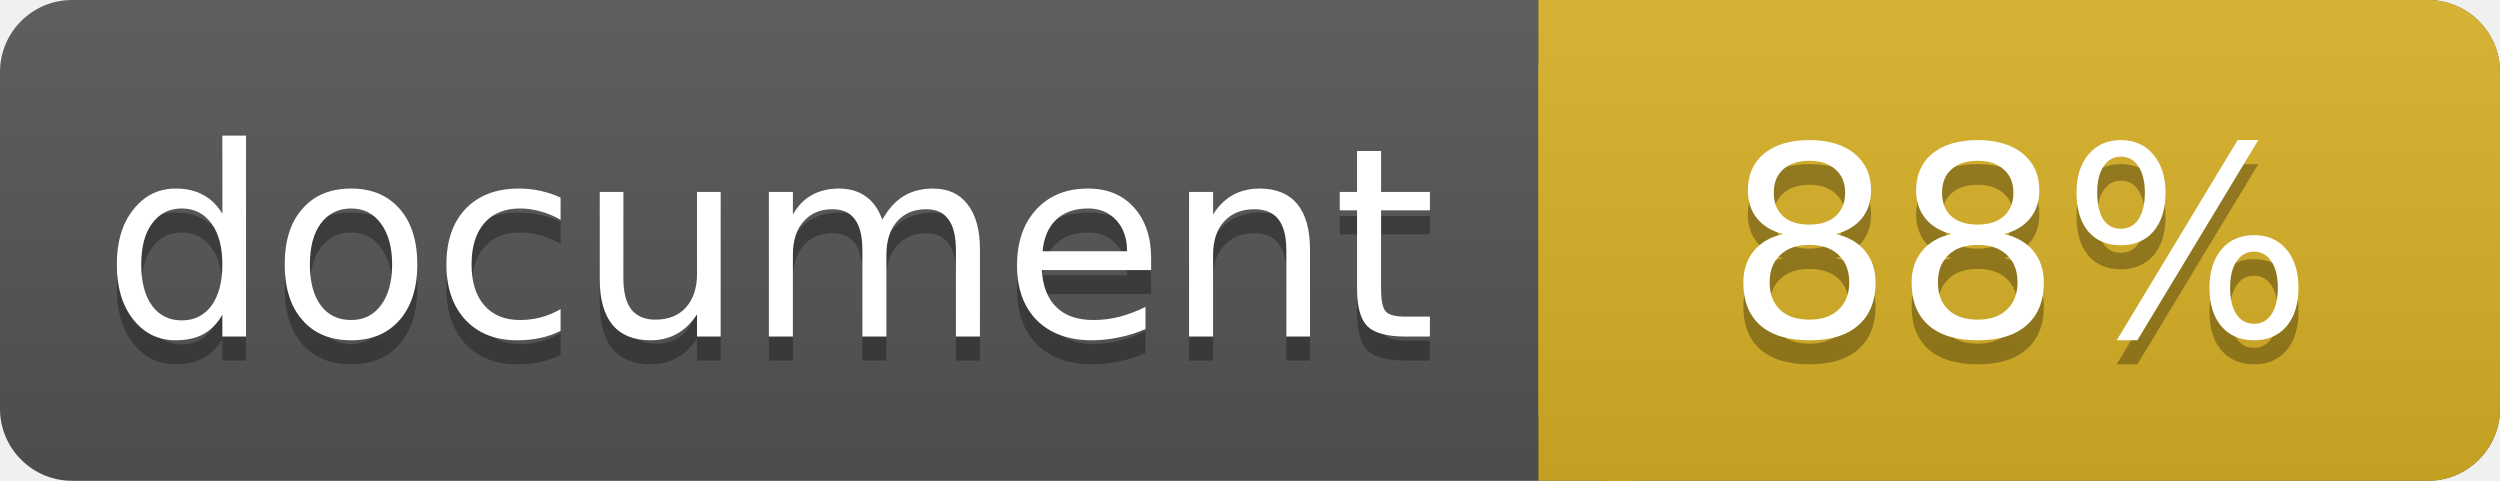
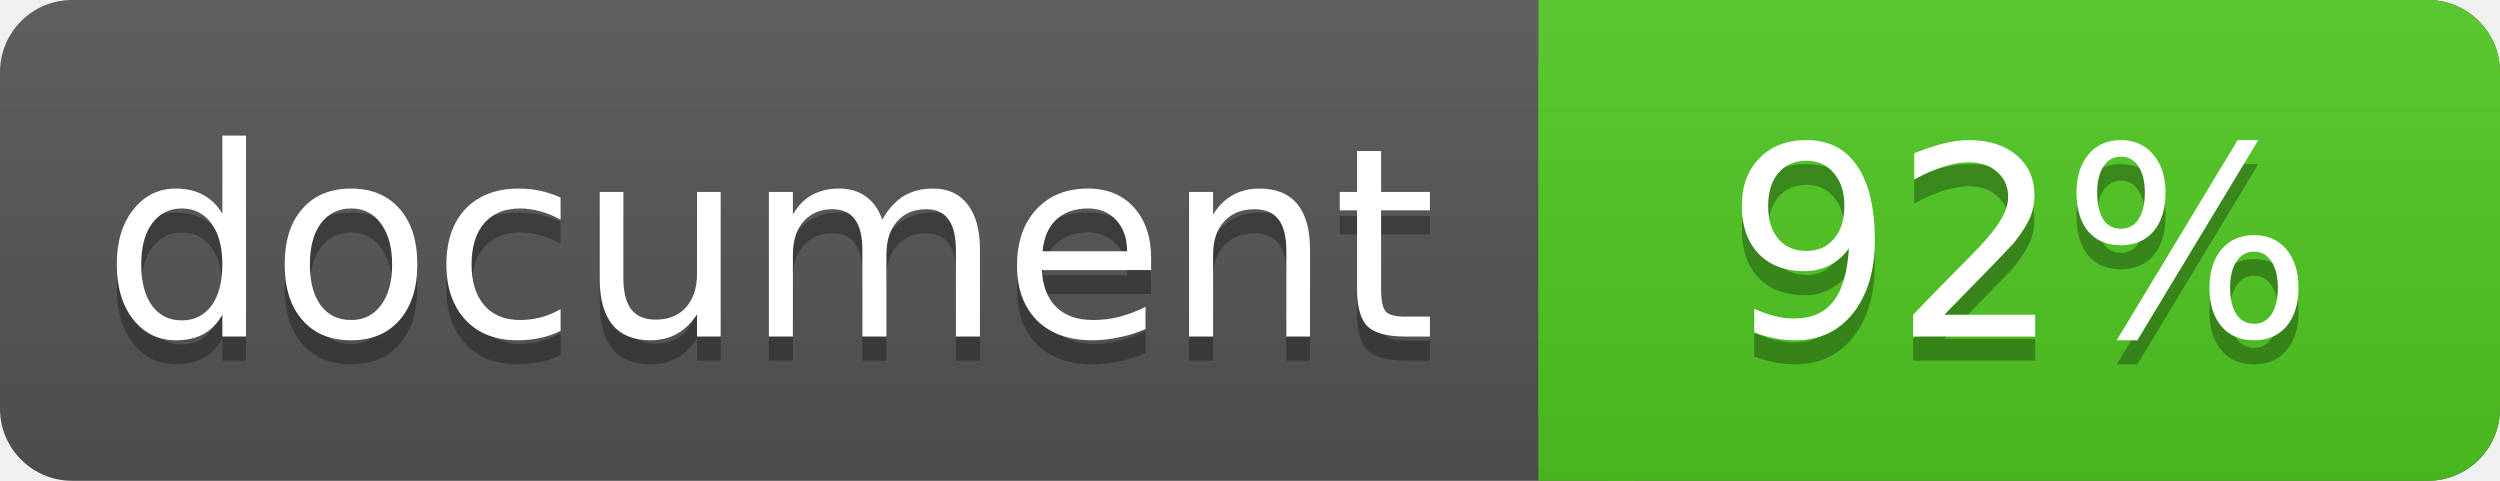
<svg xmlns="http://www.w3.org/2000/svg" width="104" height="20">
  <linearGradient id="a" x2="0" y2="100%">
    <stop offset="0" stop-color="#bbb" stop-opacity=".1" />
    <stop offset="1" stop-opacity=".1" />
  </linearGradient>
  <rect rx="3" width="104" height="20" fill="#555" />
-   <rect rx="3" x="64" width="40" height="20" fill="#dab226" />
-   <path fill="#dab226" d="M64 0h4v20h-4z" />
+   <rect rx="3" x="64" width="40" height="20" fill="#4fc921" />
+   <path fill="#4fc921" d="M64 0h4v20h-4z" />
  <rect rx="3" width="104" height="20" fill="url(#a)" />
  <g fill="#fff" text-anchor="middle" font-family="DejaVu Sans,Verdana,Geneva,sans-serif" font-size="11">
    <text x="32" y="15" fill="#010101" fill-opacity=".3">document</text>
    <text x="32" y="14">document</text>
-     <text x="84" y="15" fill="#010101" fill-opacity=".3">88%</text>
-     <text x="84" y="14">88%</text>
+     <text x="84" y="15" fill="#010101" fill-opacity=".3">92%</text>
+     <text x="84" y="14">92%</text>
  </g>
</svg>
